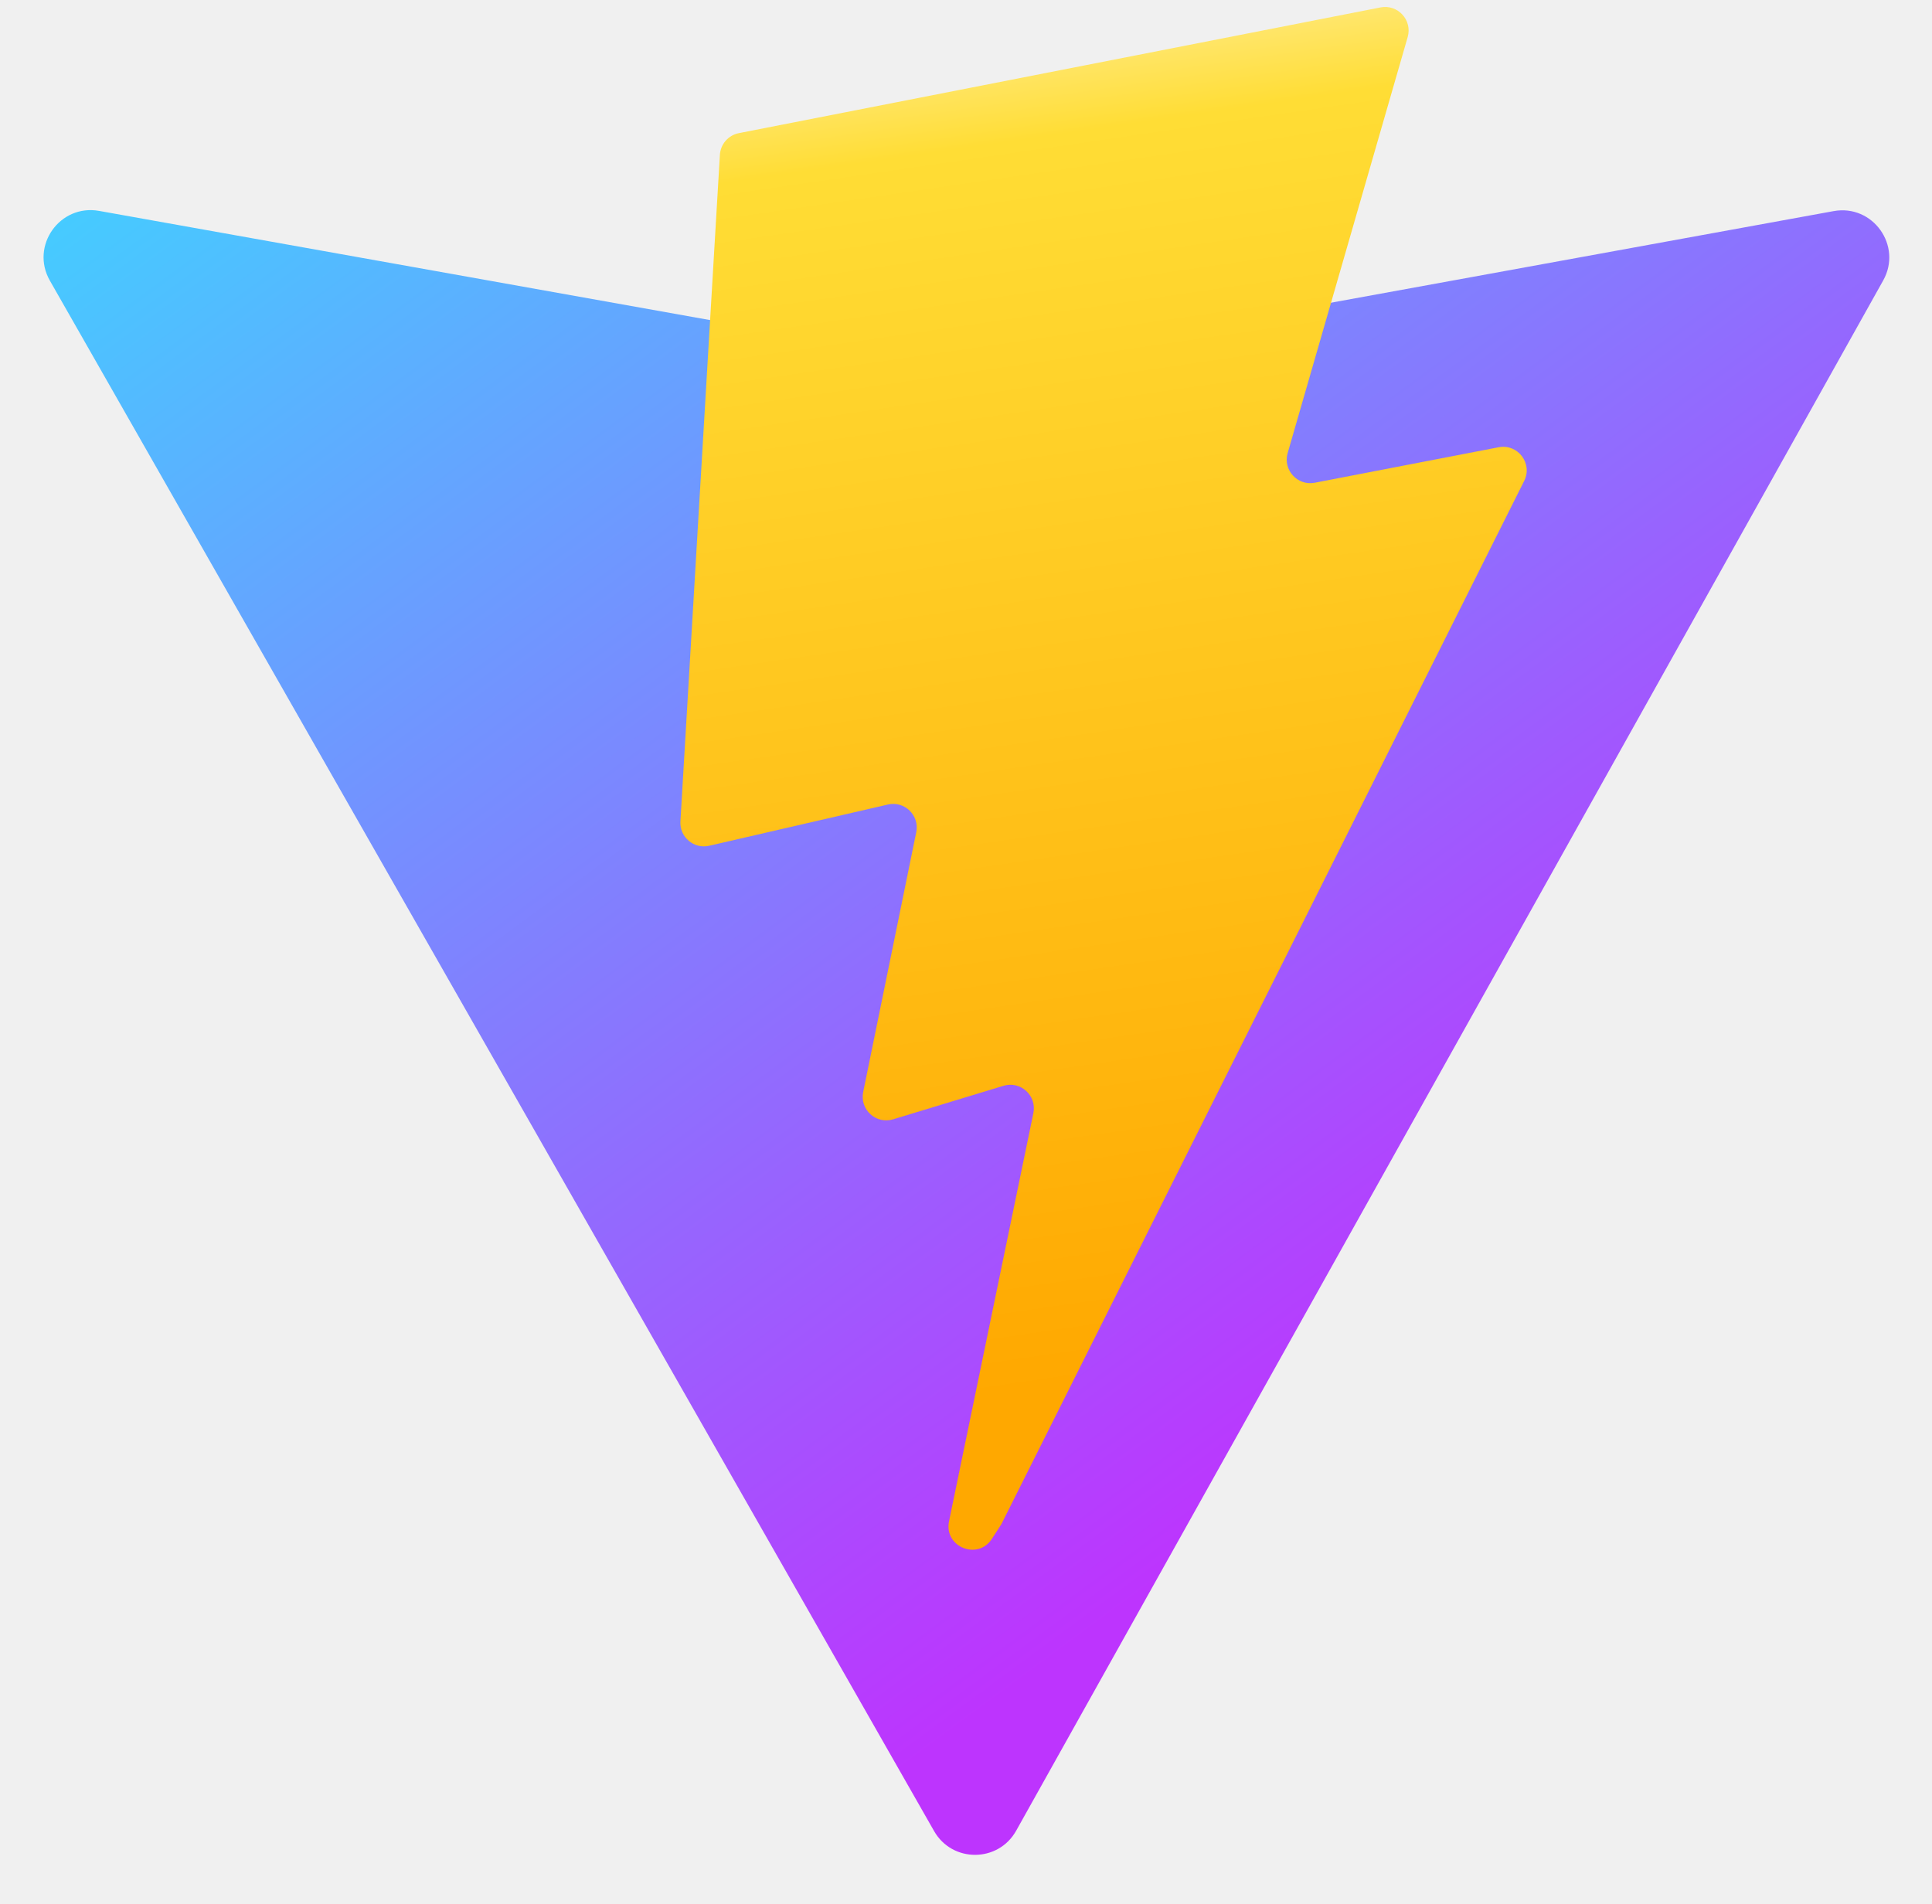
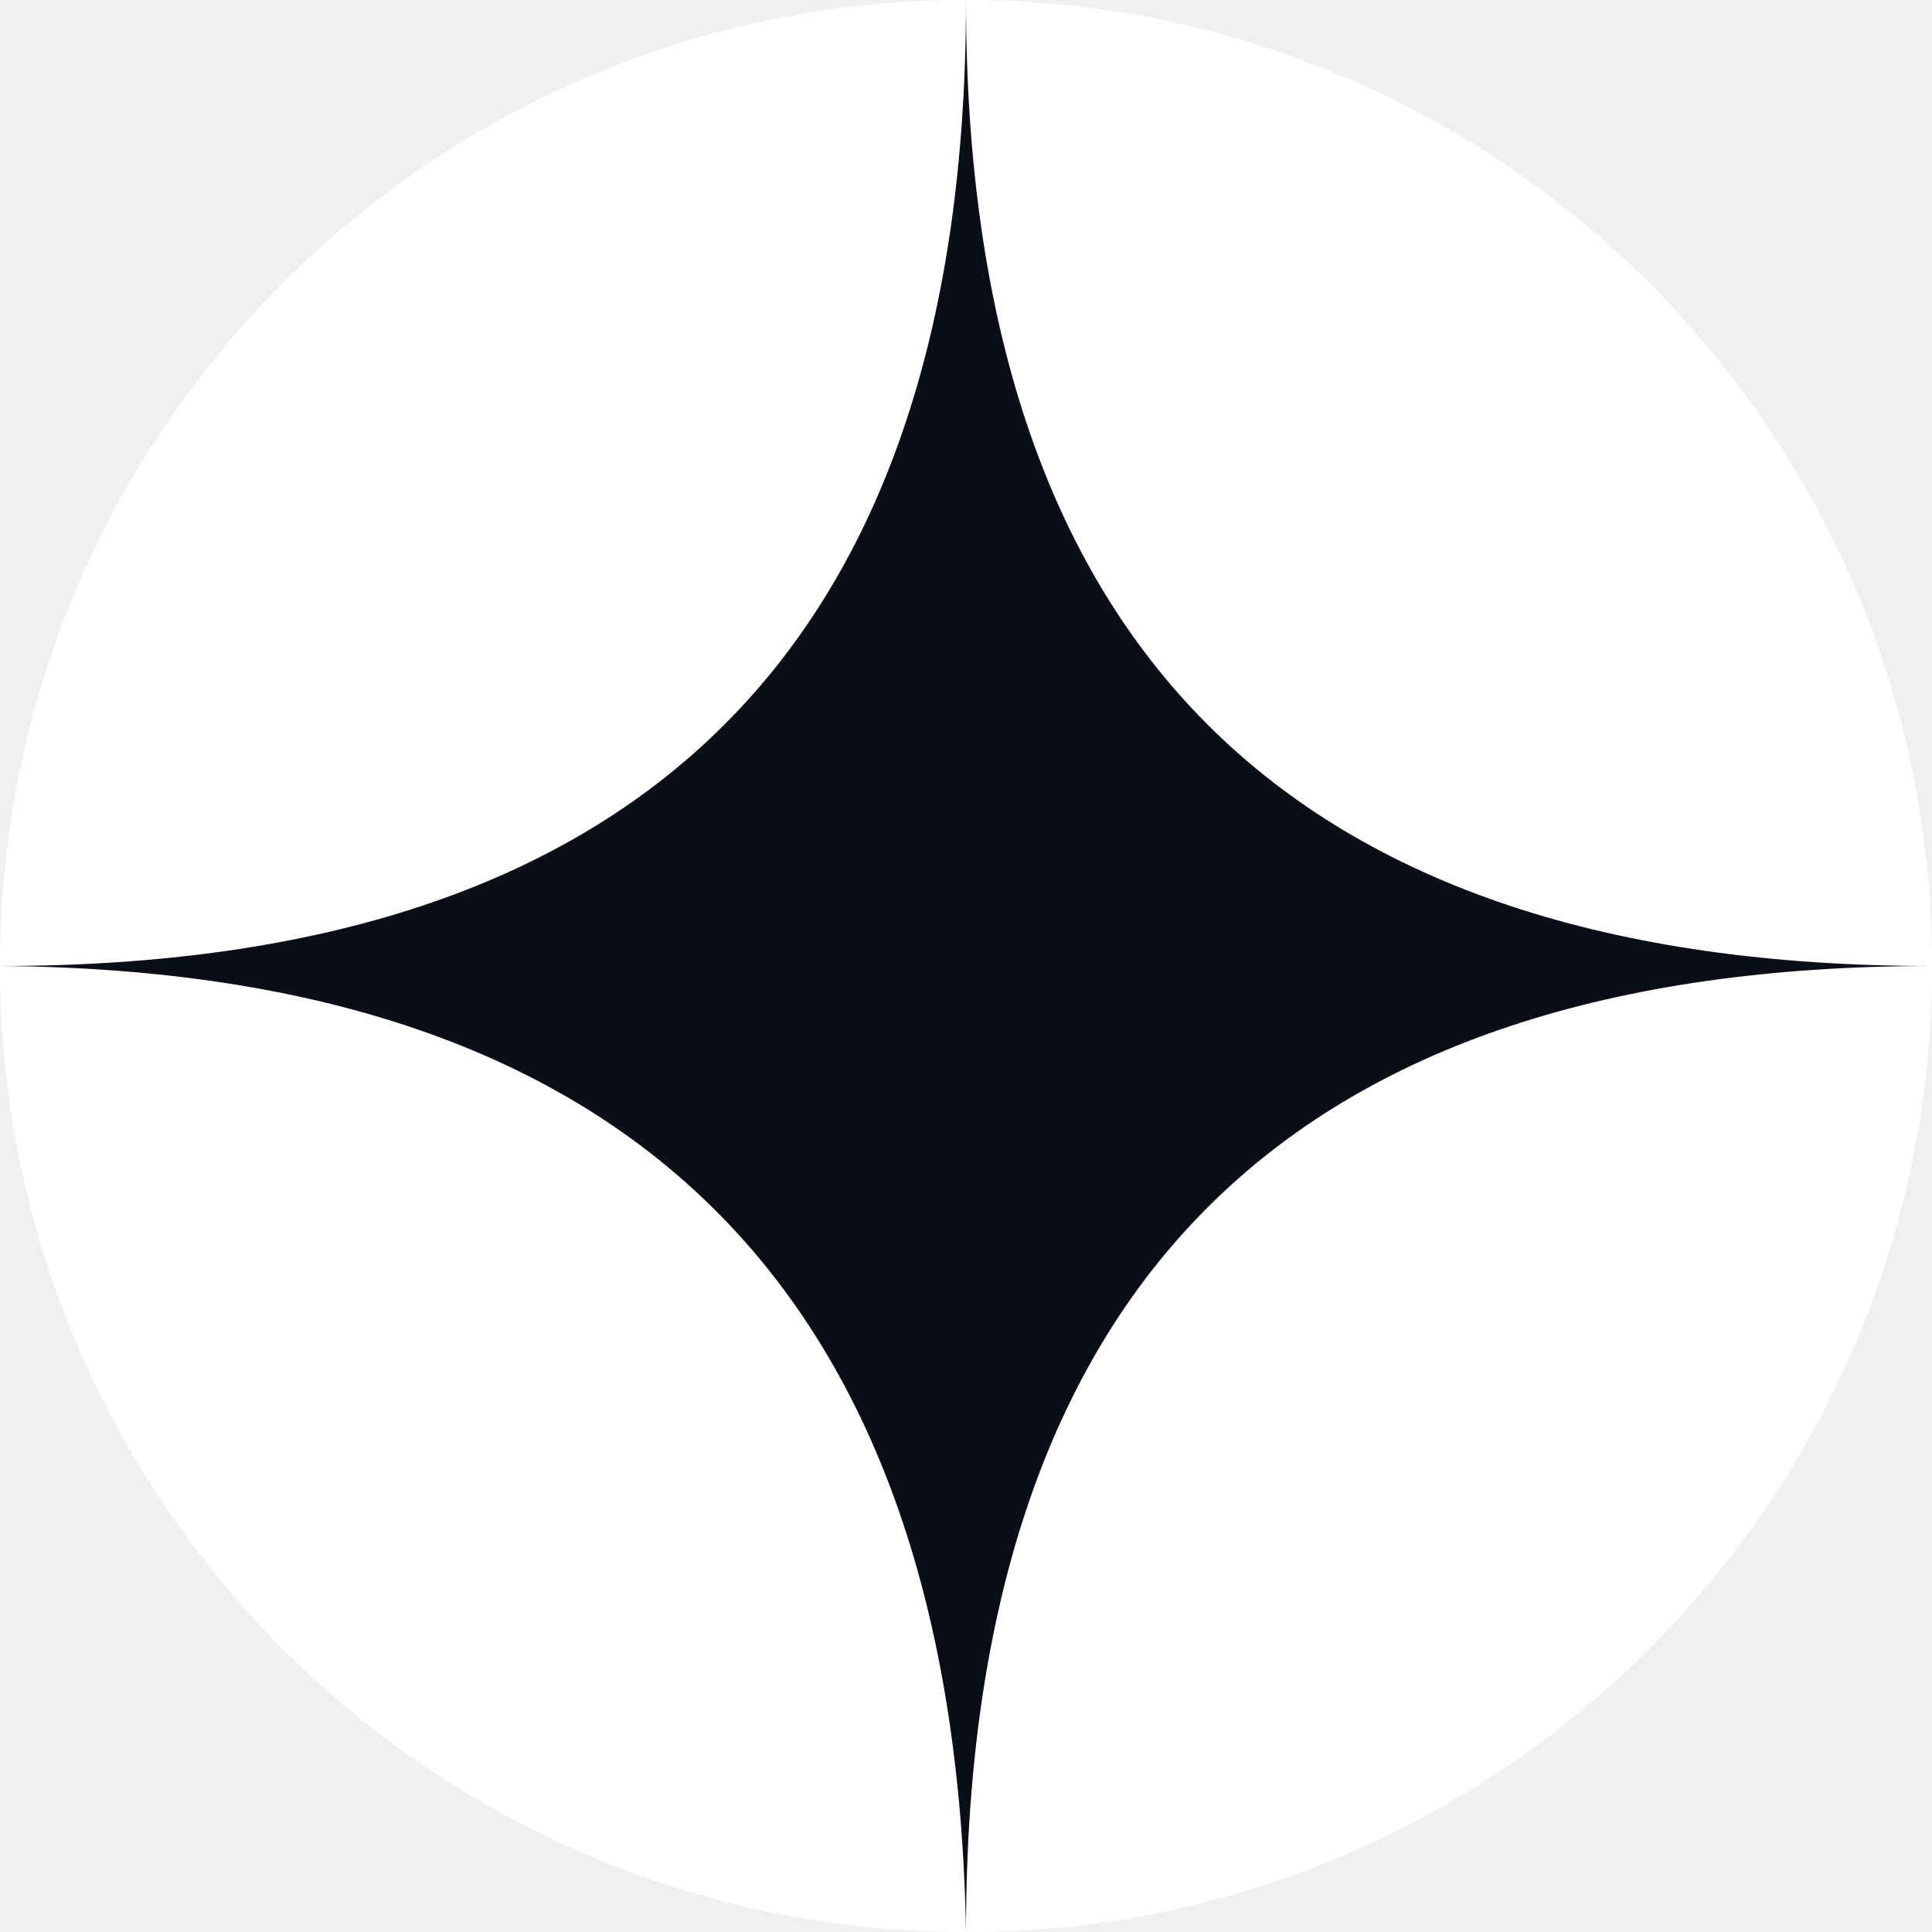
- <svg xmlns="http://www.w3.org/2000/svg" width="410" height="404" viewBox="0 0 410 404" fill="none">
-   <path d="M399.641 59.525L215.643 388.545C211.844 395.338 202.084 395.378 198.228 388.618L10.582 59.556C6.381 52.19 12.68 43.267 21.028 44.759L205.223 77.682C206.398 77.892 207.601 77.89 208.776 77.676L389.119 44.806C397.439 43.289 403.768 52.143 399.641 59.525Z" fill="url(#paint0_linear)" />
-   <path d="M292.965 1.574L156.801 28.255C154.563 28.694 152.906 30.59 152.771 32.866L144.395 174.33C144.198 177.662 147.258 180.248 150.51 179.498L188.42 170.749C191.967 169.931 195.172 173.055 194.443 176.622L183.18 231.775C182.422 235.487 185.907 238.661 189.532 237.56L212.947 230.446C216.577 229.344 220.065 232.527 219.297 236.242L201.398 322.875C200.278 328.294 207.486 331.249 210.492 326.603L212.5 323.5L323.454 102.072C325.312 98.365 322.108 94.137 318.036 94.923L279.014 102.454C275.347 103.161 272.227 99.746 273.262 96.158L298.731 7.867C299.767 4.273 296.636 0.855 292.965 1.574Z" fill="url(#paint1_linear)" />
-   <defs>
-     <linearGradient id="paint0_linear" x1="6" y1="33" x2="235" y2="344" gradientUnits="userSpaceOnUse">
-       <stop stop-color="#41D1FF" />
-       <stop offset="1" stop-color="#BD34FE" />
-     </linearGradient>
-     <linearGradient id="paint1_linear" x1="194.651" y1="8.818" x2="236.076" y2="292.989" gradientUnits="userSpaceOnUse">
-       <stop stop-color="#FFEA83" />
-       <stop offset="0.083" stop-color="#FFDD35" />
-       <stop offset="1" stop-color="#FFA800" />
-     </linearGradient>
-   </defs>
+ <svg xmlns="http://www.w3.org/2000/svg" width="48" height="48">
+   <g fill="none" fill-rule="evenodd">
+     <circle cx="24" cy="24" r="24" fill="#FFF" />
+     <path fill="#0B0D17" d="M24 0c0 16-8 24-24 24 15.718.114 23.718 8.114 24 24 0-16 8-24 24-24-16 0-24-8-24-24z" />
+   </g>
</svg>
